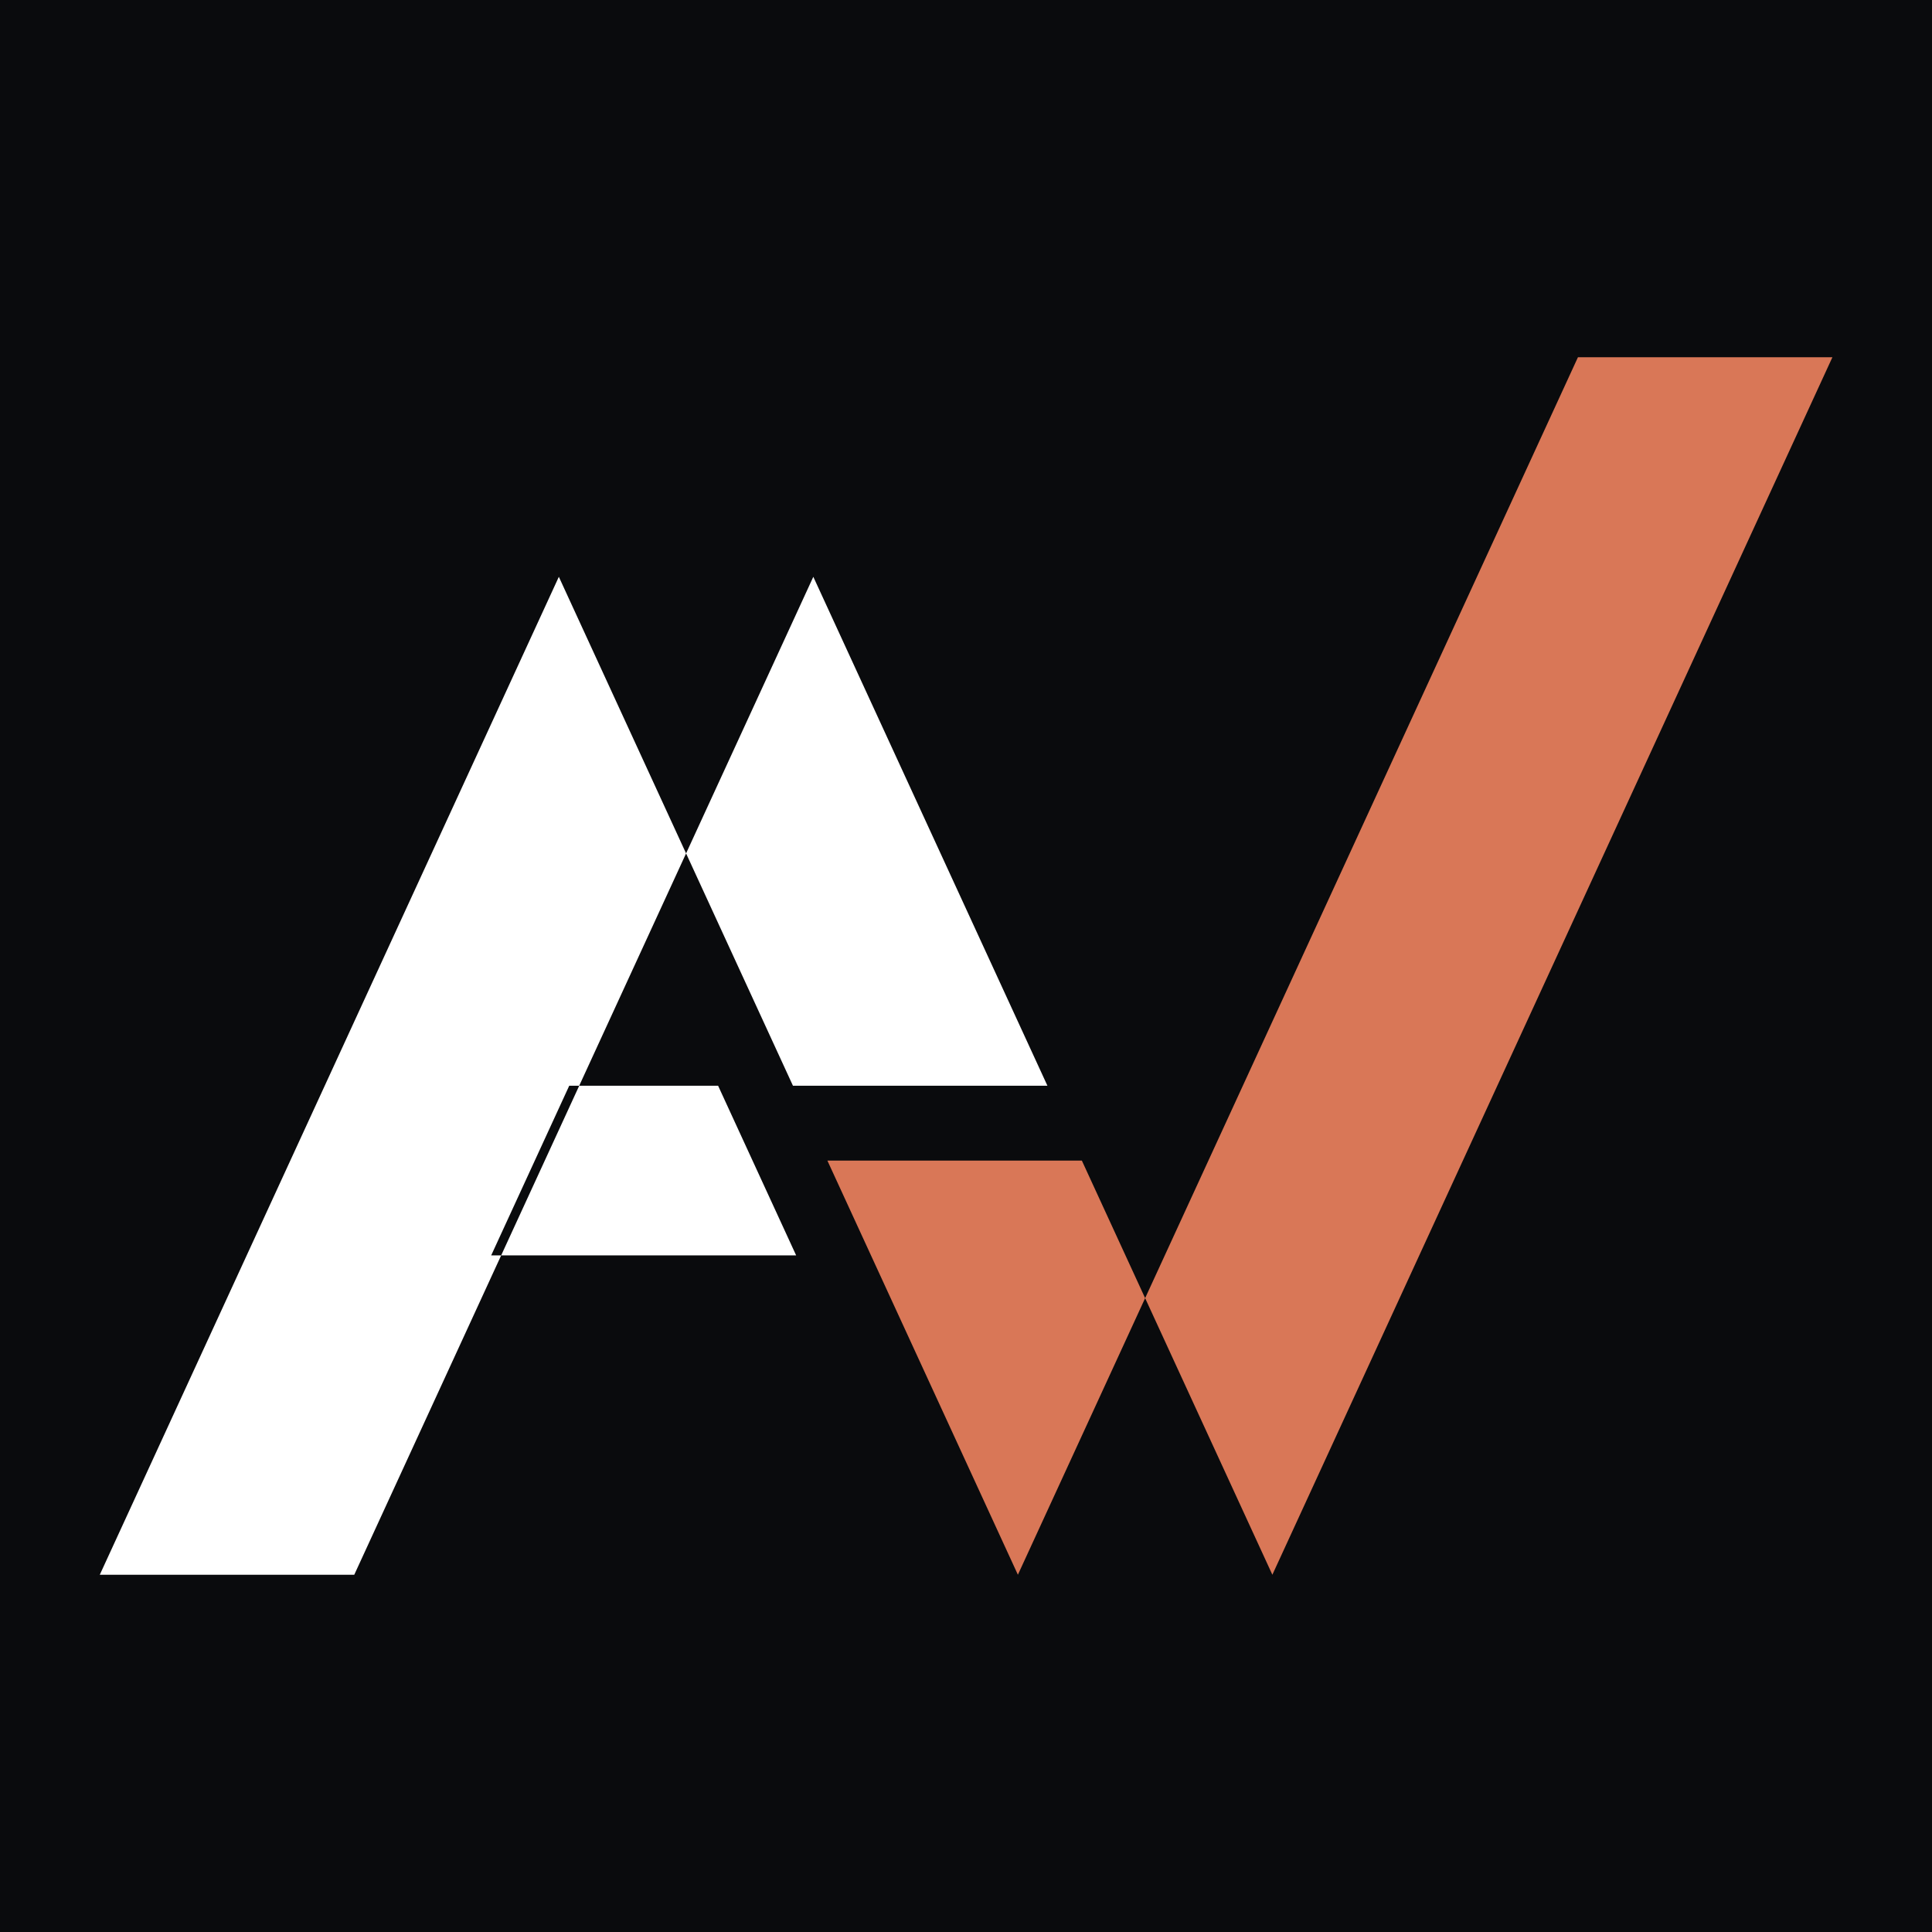
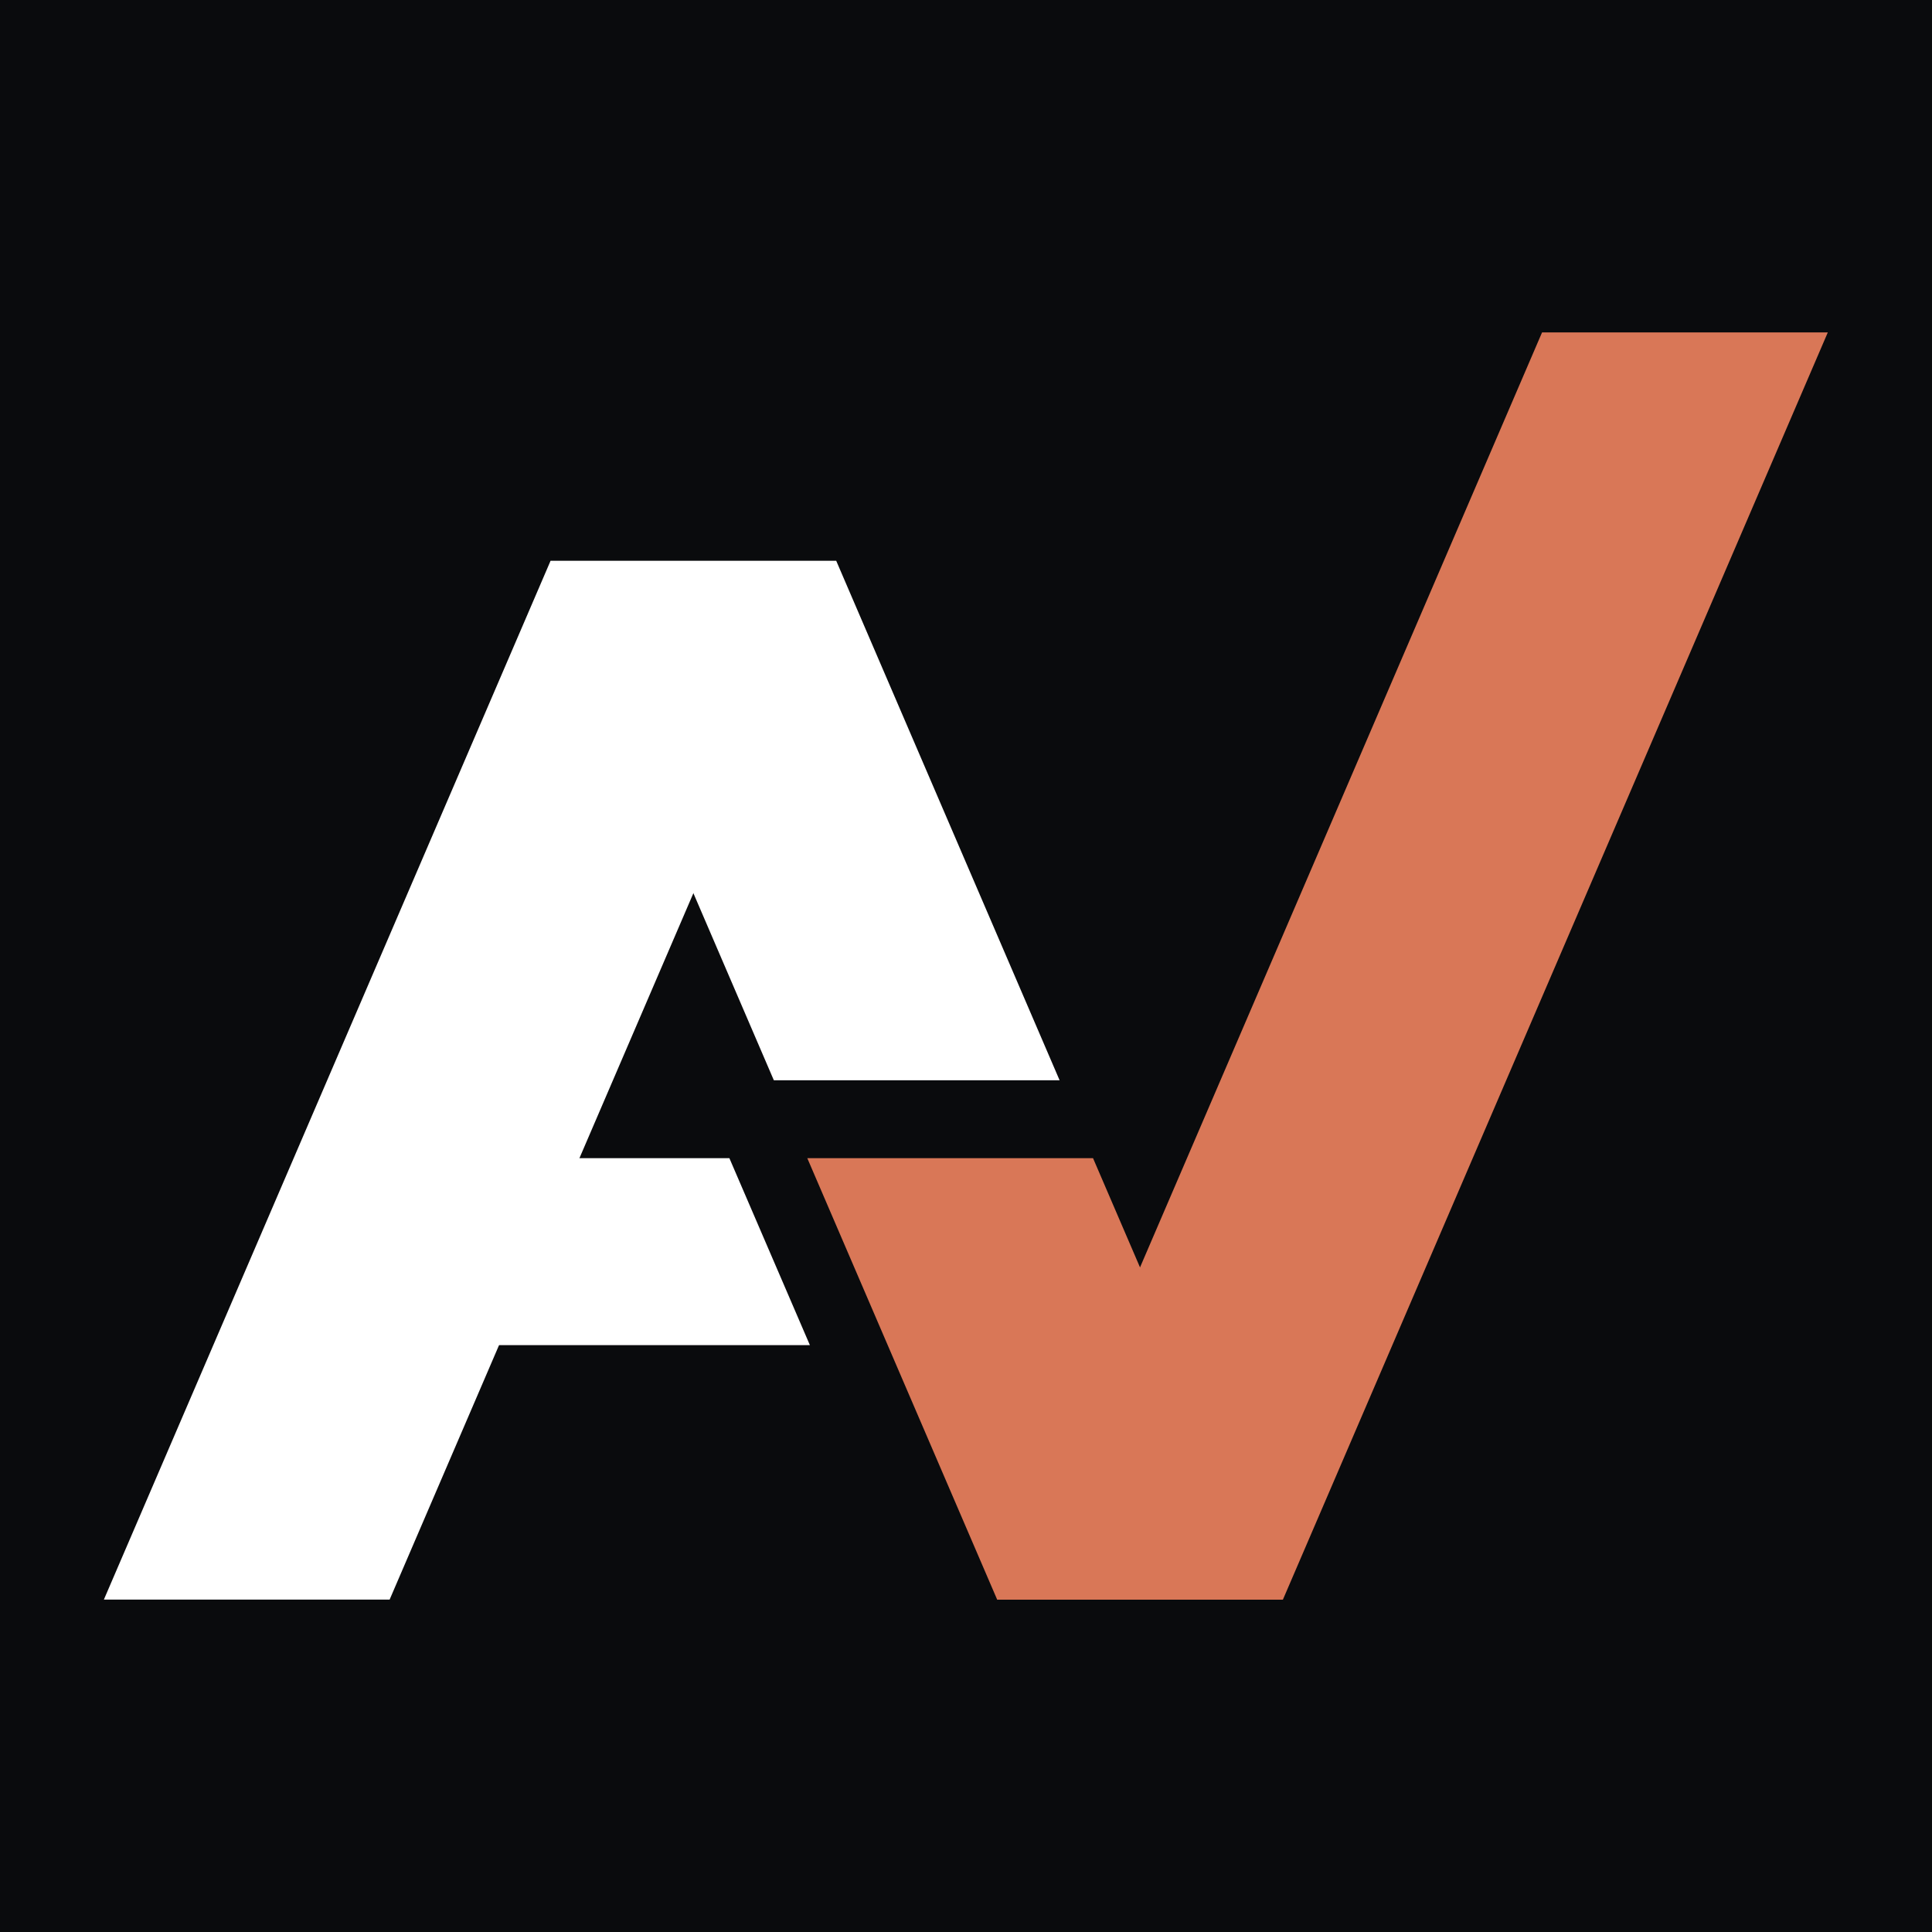
- <svg xmlns="http://www.w3.org/2000/svg" viewBox="-10.0 -57.8 193.6 193.6">
-   <rect x="-10.0" y="-57.8" width="193.6" height="193.6" fill="#0a0b0d" />
-   <path d="M0 100L25.5 100L71.5 0L46 0Z M46 0L71.5 0L94.96 51L69.46 51Z M47.04 51L61.96 51L69.78 68L39.22 68Z" fill="#fff" />
-   <path d="M72.91 58.5L98.41 58.5L117.5 100L92 100Z M92 100L117.5 100L173.62 -22L148.12 -22Z" fill="#d97757" />
+ <svg xmlns="http://www.w3.org/2000/svg" viewBox="-10.0 -54.0 186.0 186.0">
+   <rect x="-10.0" y="-54.0" width="186.0" height="186.0" fill="#0a0b0d" />
+   <g fill="#fff">
+     <path d="M0 100L27.51 100L70.51 0L43 0Z" />
+     <path d="M43 0L70.51 0L92.01 50L64.5 50Z" />
+     <path d="M44.78 57.5L60.22 57.5L67.97 75.5L37.05 75.5Z" />
+   </g>
+   <g fill="#d97757">
+     <path d="M67.72 57.5L95.23 57.5L113.51 100L86 100Z" />
+     <path d="M86 100L113.51 100L165.97 -22L138.46 -22Z" />
+   </g>
</svg>
